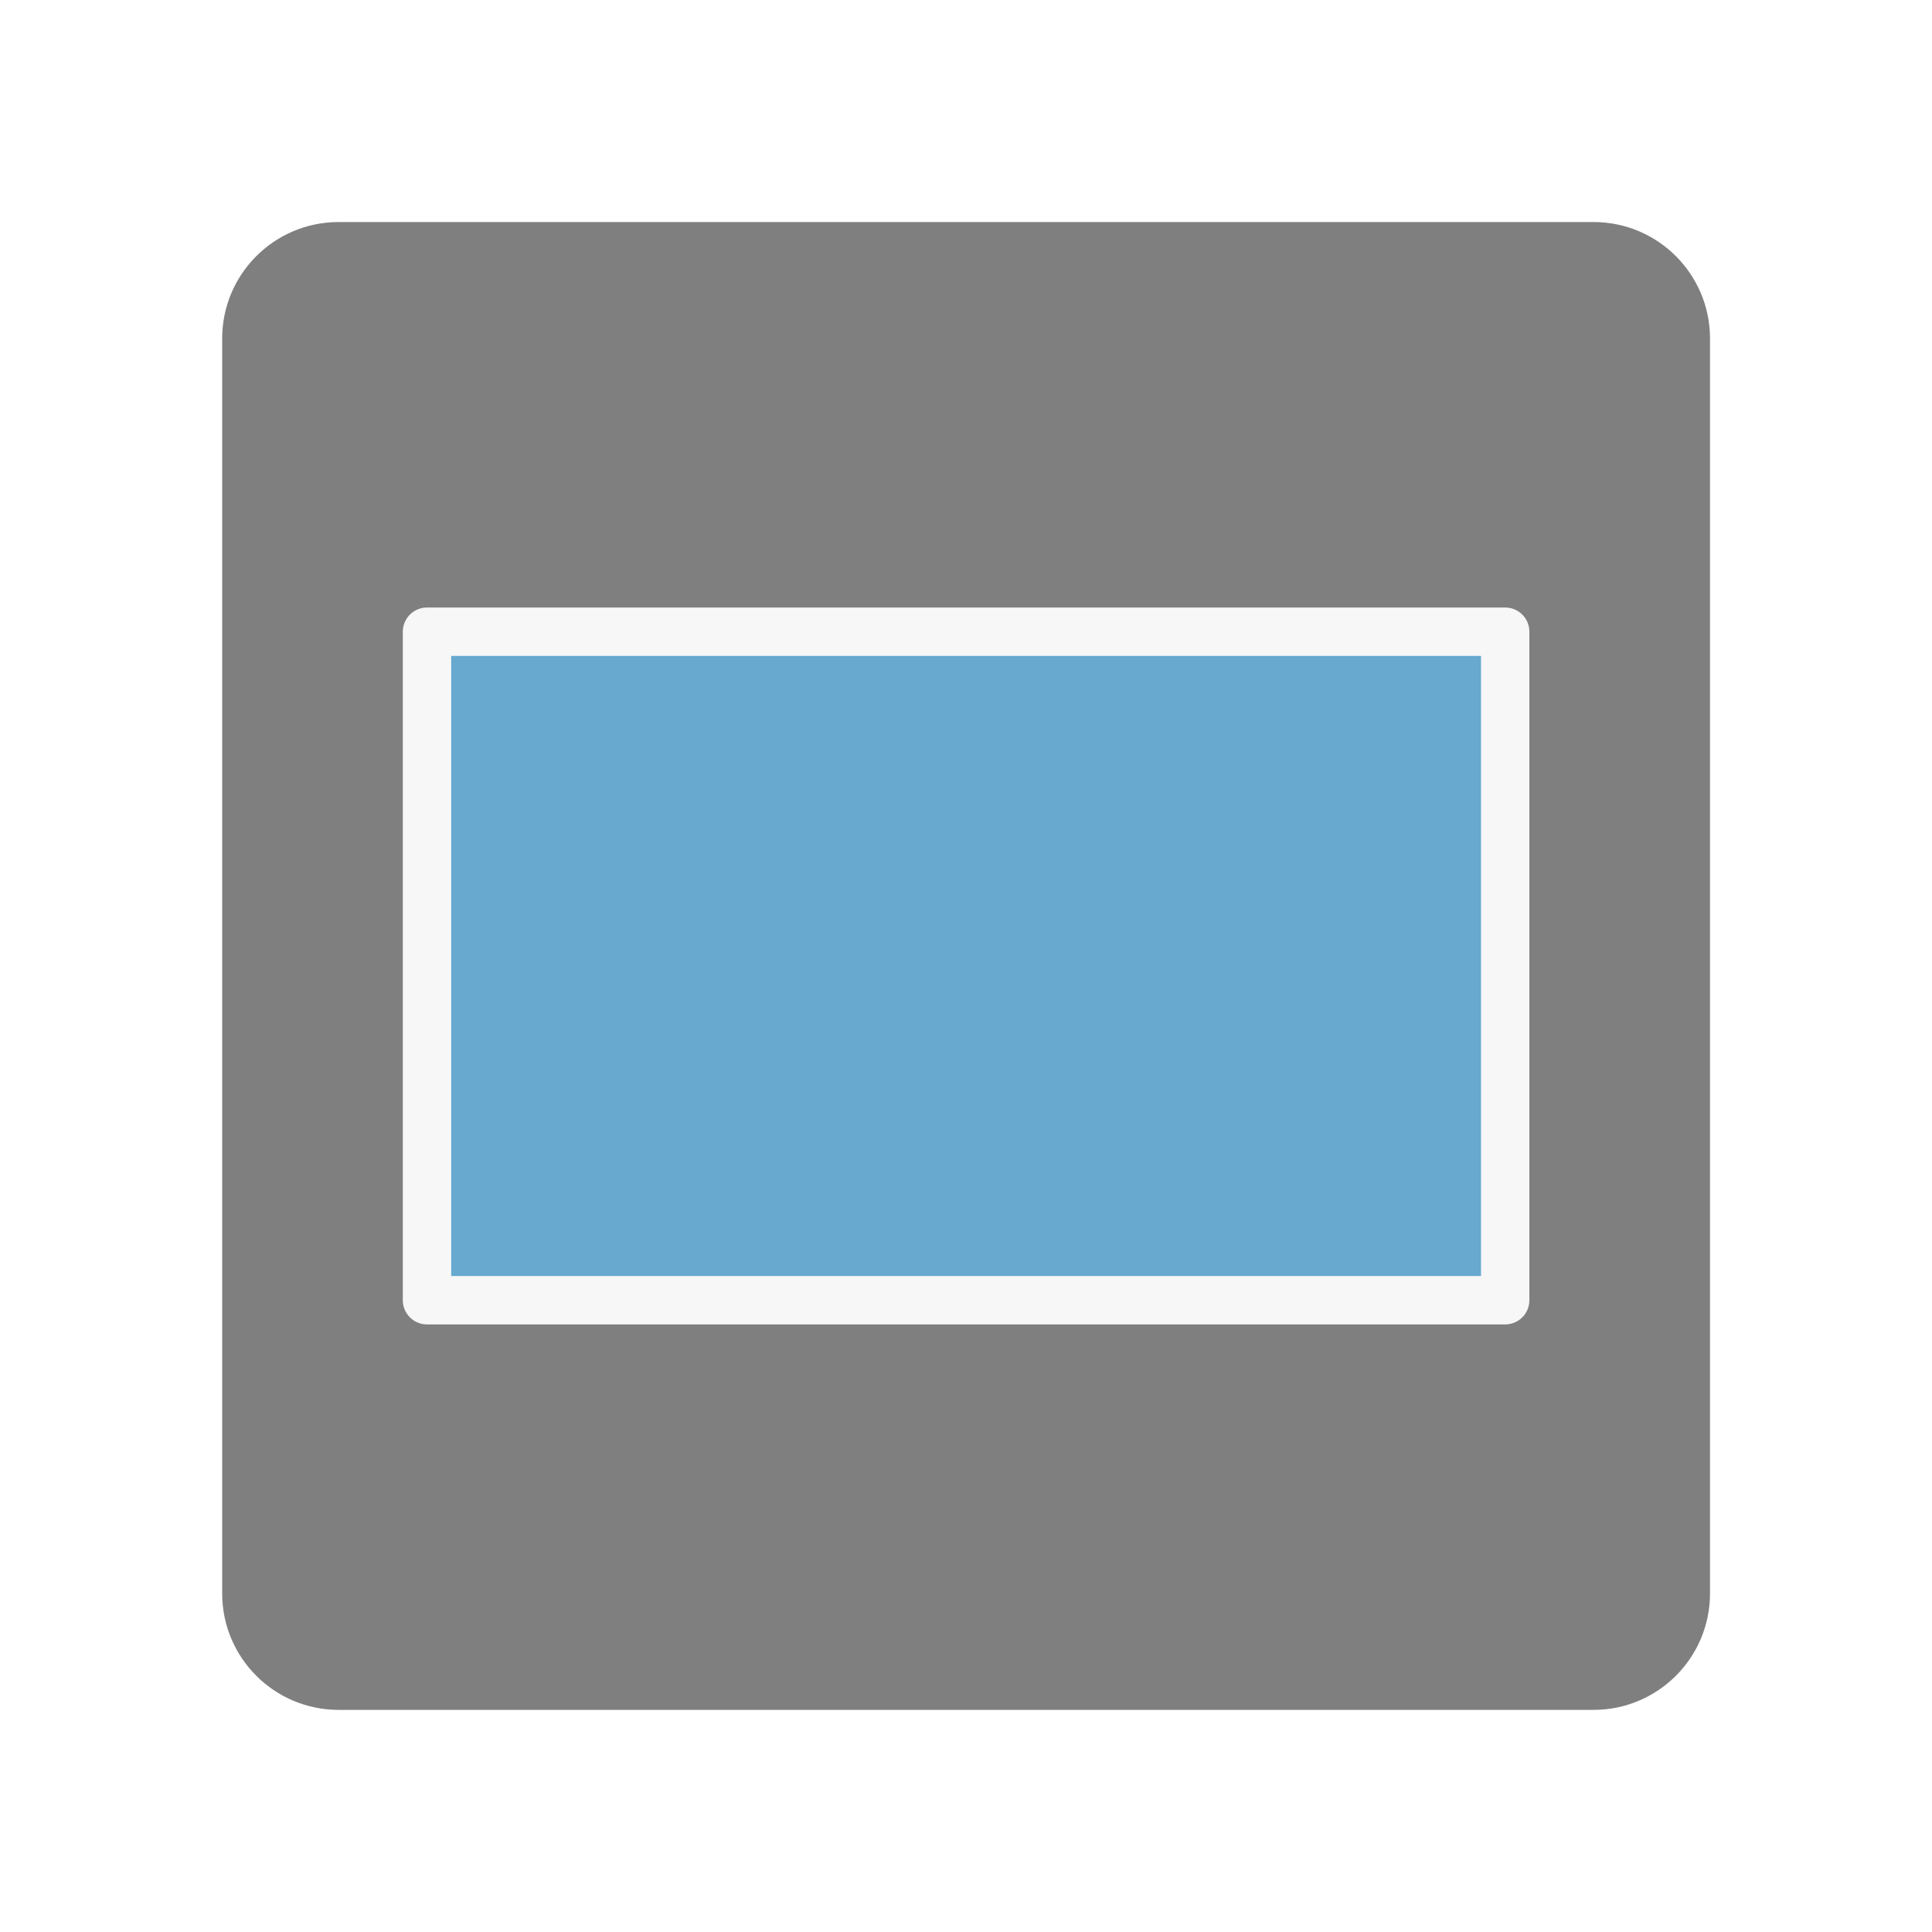
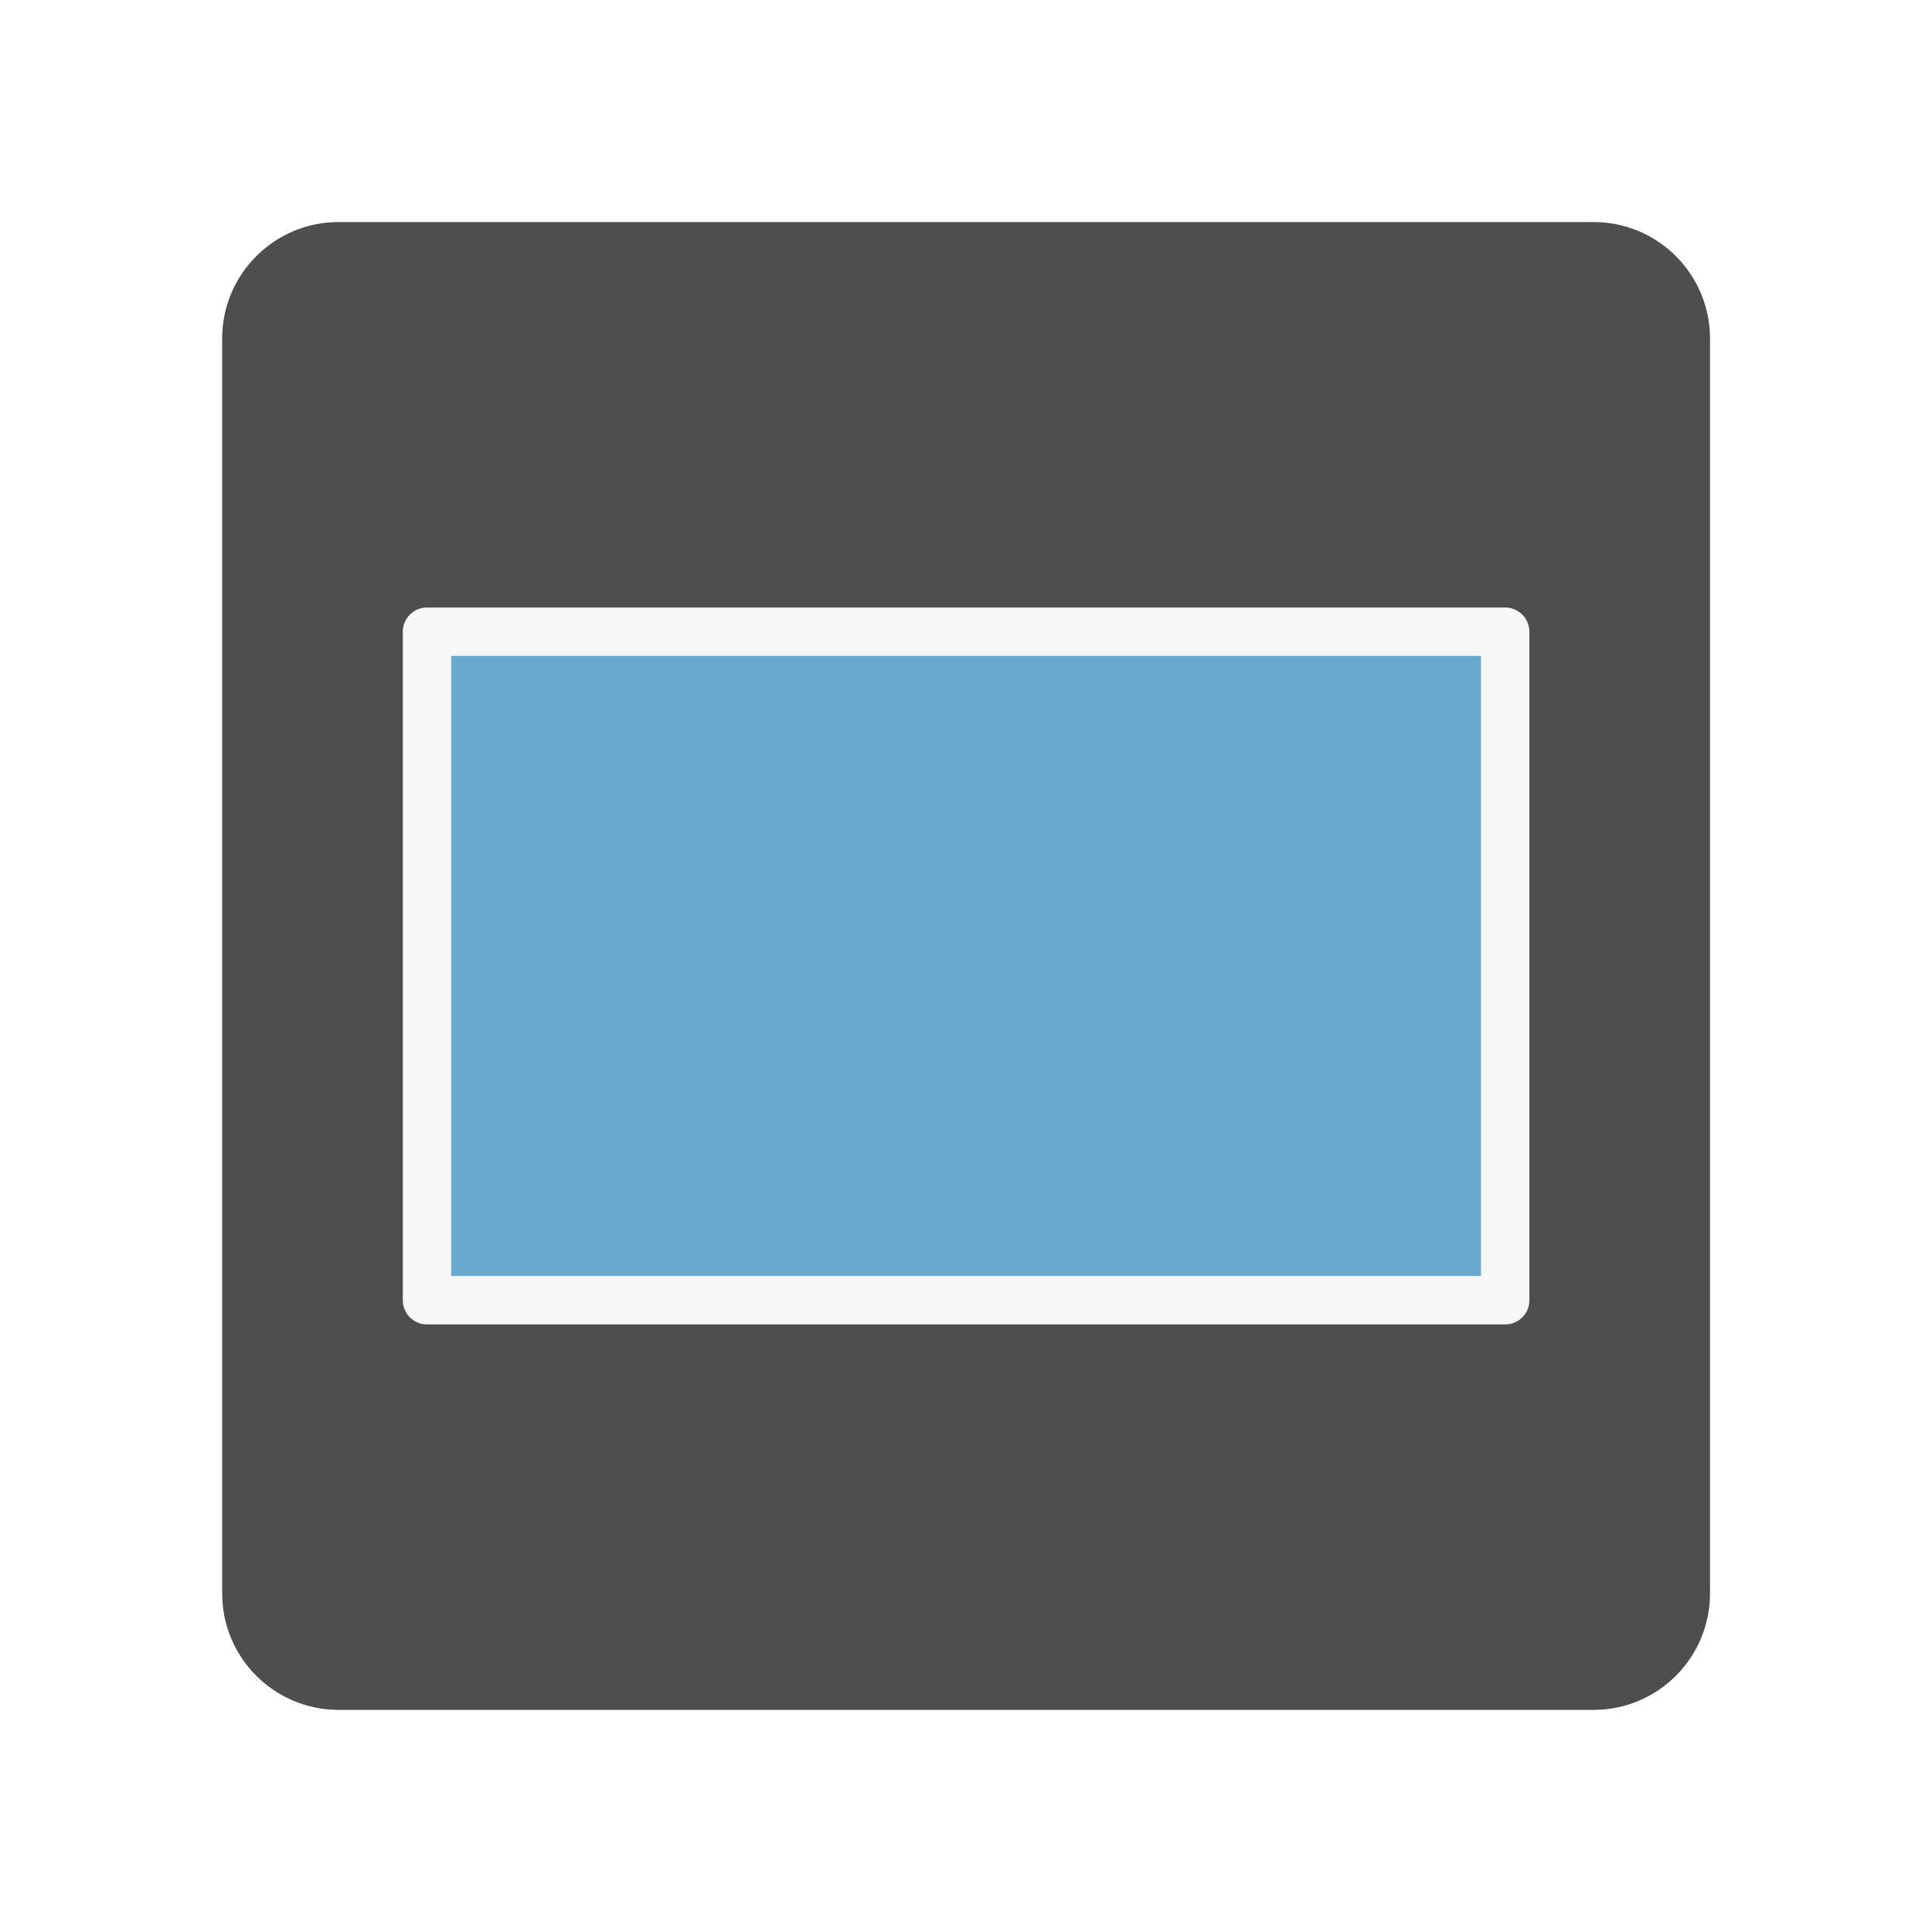
<svg xmlns="http://www.w3.org/2000/svg" width="40" height="40" viewBox="0 0 10.583 10.583" version="1.1" id="svg8">
  <defs id="defs2" />
  <g id="layer1" transform="translate(0,-286.4167)">
-     <rect style="opacity:1;vector-effect:none;fill:#7f7f7f;fill-opacity:1;stroke:none;stroke-width:2;stroke-linecap:round;stroke-linejoin:round;stroke-miterlimit:4;stroke-dasharray:none;stroke-dashoffset:0;stroke-opacity:1" id="rect826" width="8.15" height="8.15" x="1.217" y="287.633" ry="0.638" />
+     <rect style="opacity:1;vector-effect:none;fill:#4e4e4e;fill-opacity:1;stroke:none;stroke-width:2;stroke-linecap:round;stroke-linejoin:round;stroke-miterlimit:4;stroke-dasharray:none;stroke-dashoffset:0;stroke-opacity:1" id="rect826" width="8.15" height="8.15" x="1.217" y="287.633" ry="0.638" />
    <rect style="opacity:1;vector-effect:none;fill:#67a9cf;fill-opacity:1;stroke:#f7f7f7;stroke-width:0.265;stroke-linecap:round;stroke-linejoin:round;stroke-miterlimit:4;stroke-dasharray:none;stroke-dashoffset:0.424;stroke-opacity:1;paint-order:normal" id="rect890" width="5.906" height="3.662" x="2.339" y="289.877" ry="0" rx="0" />
  </g>
</svg>
